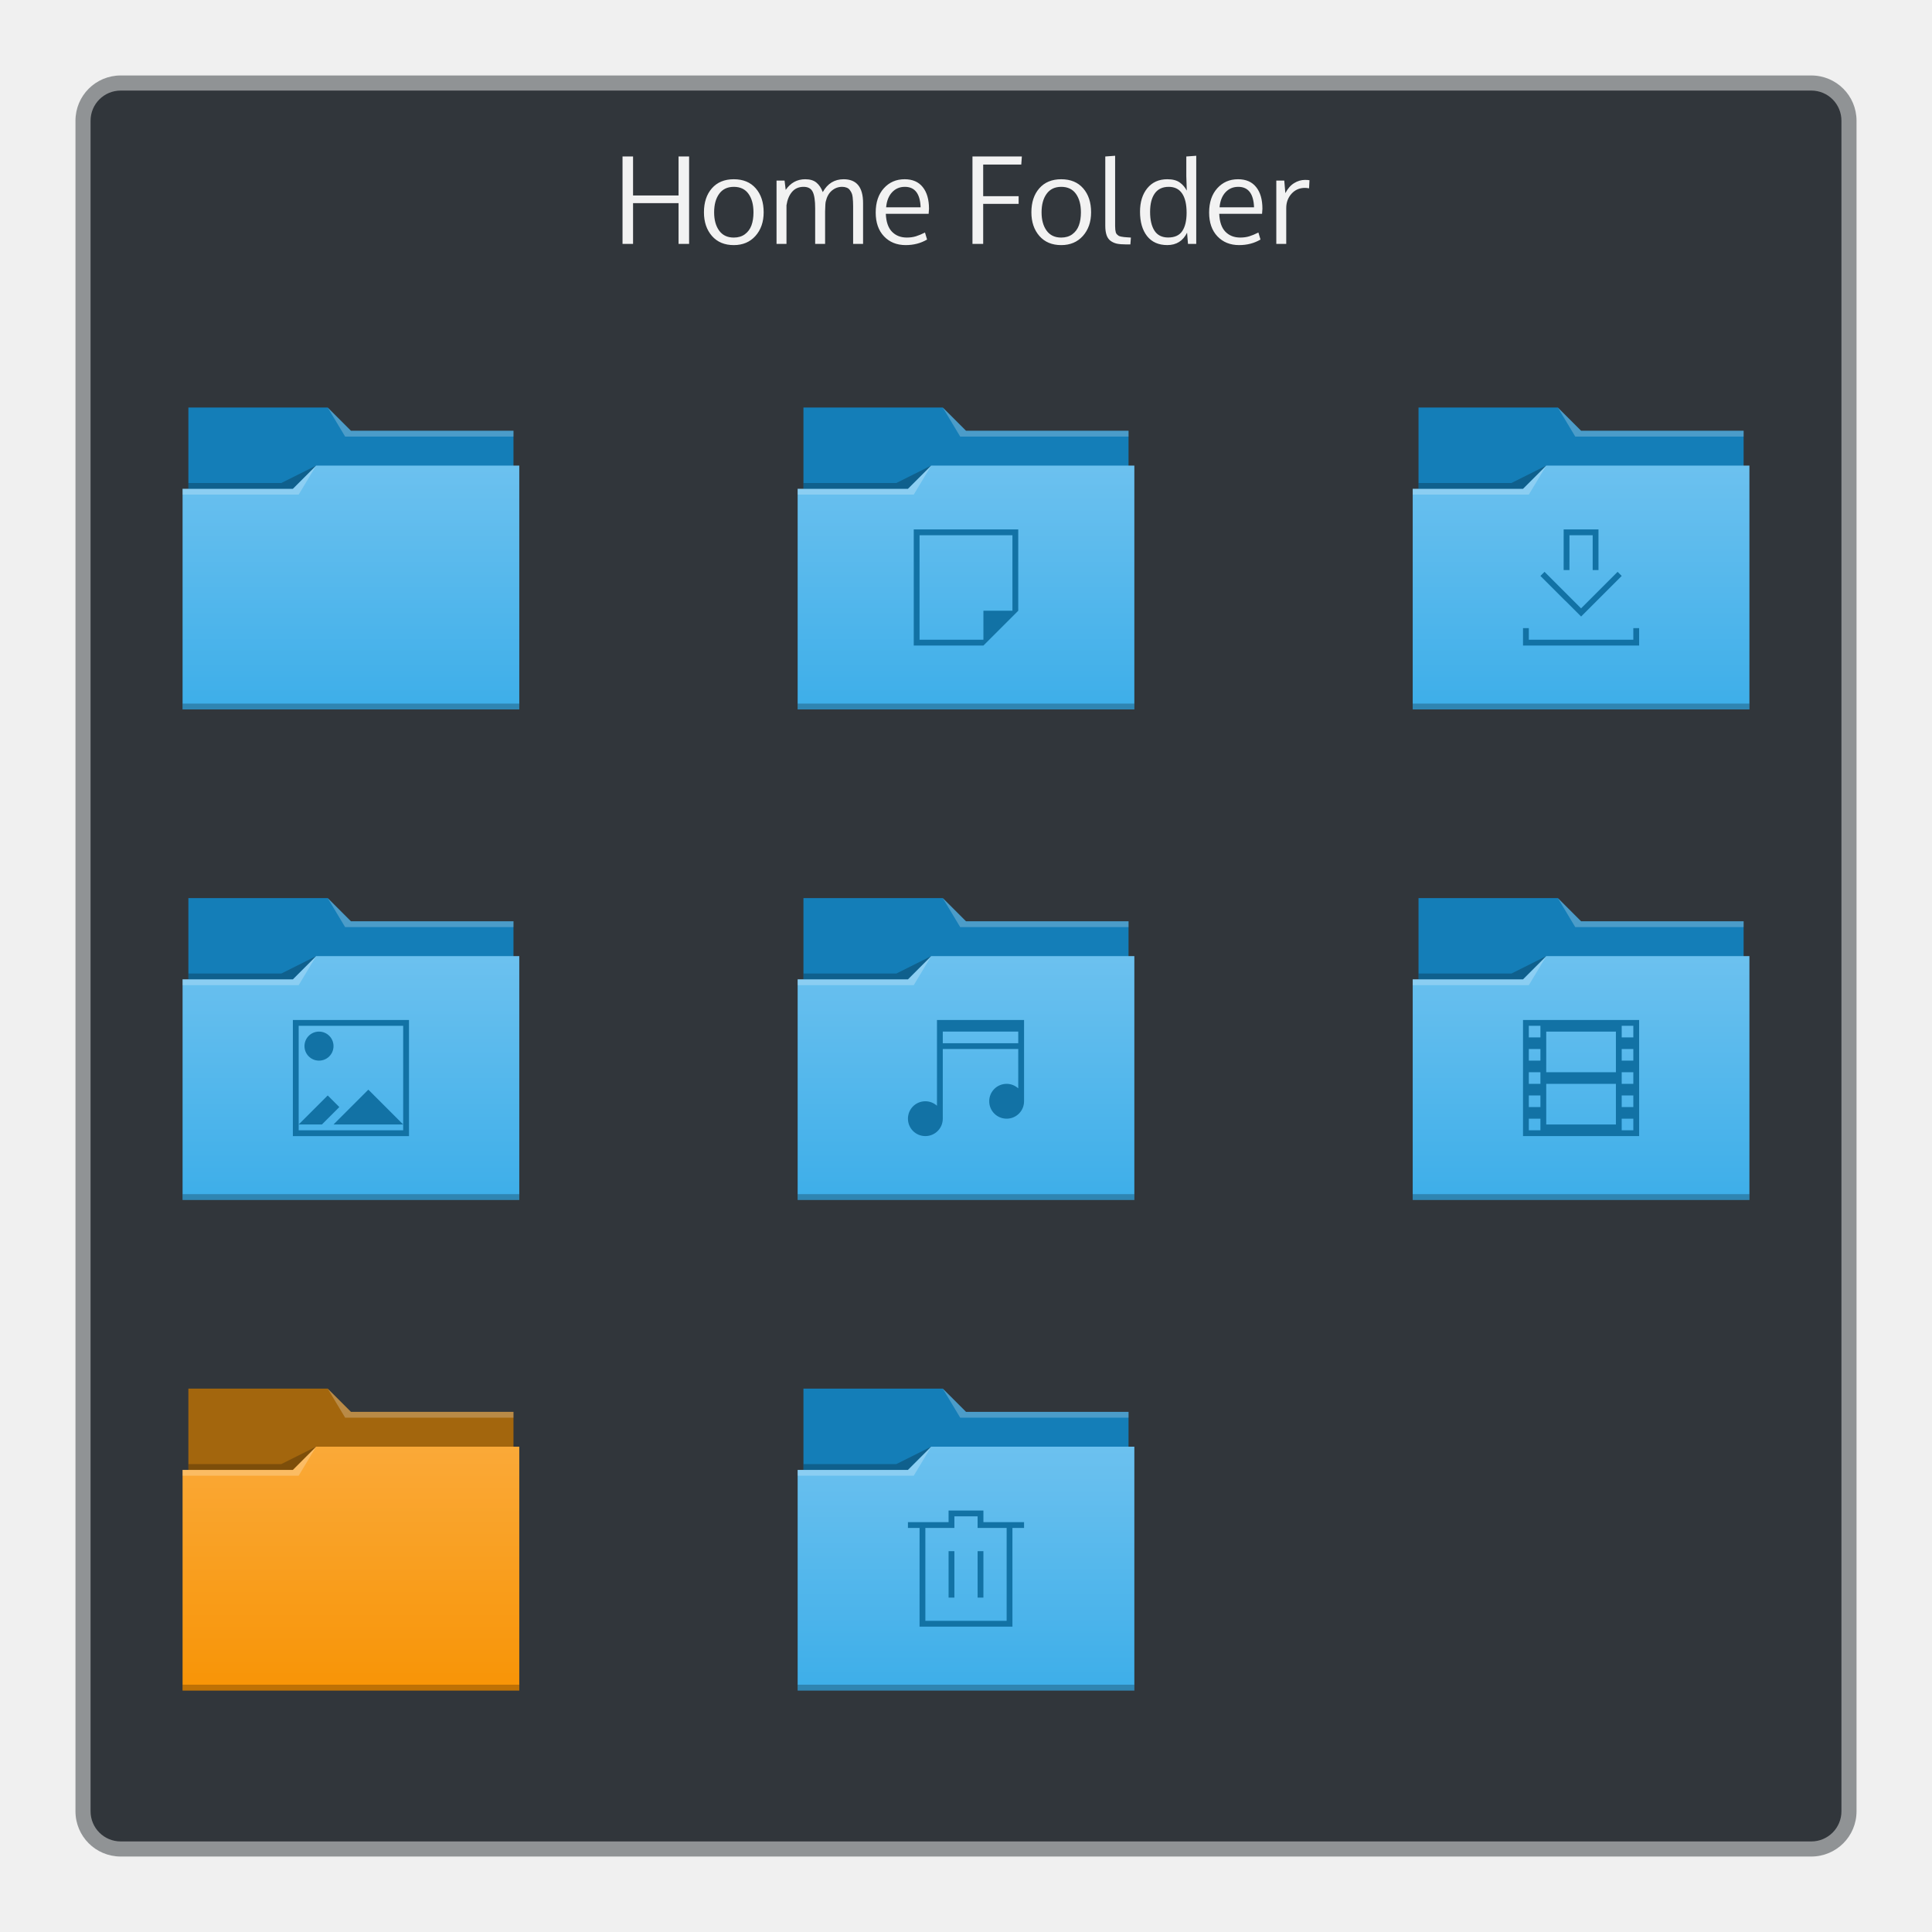
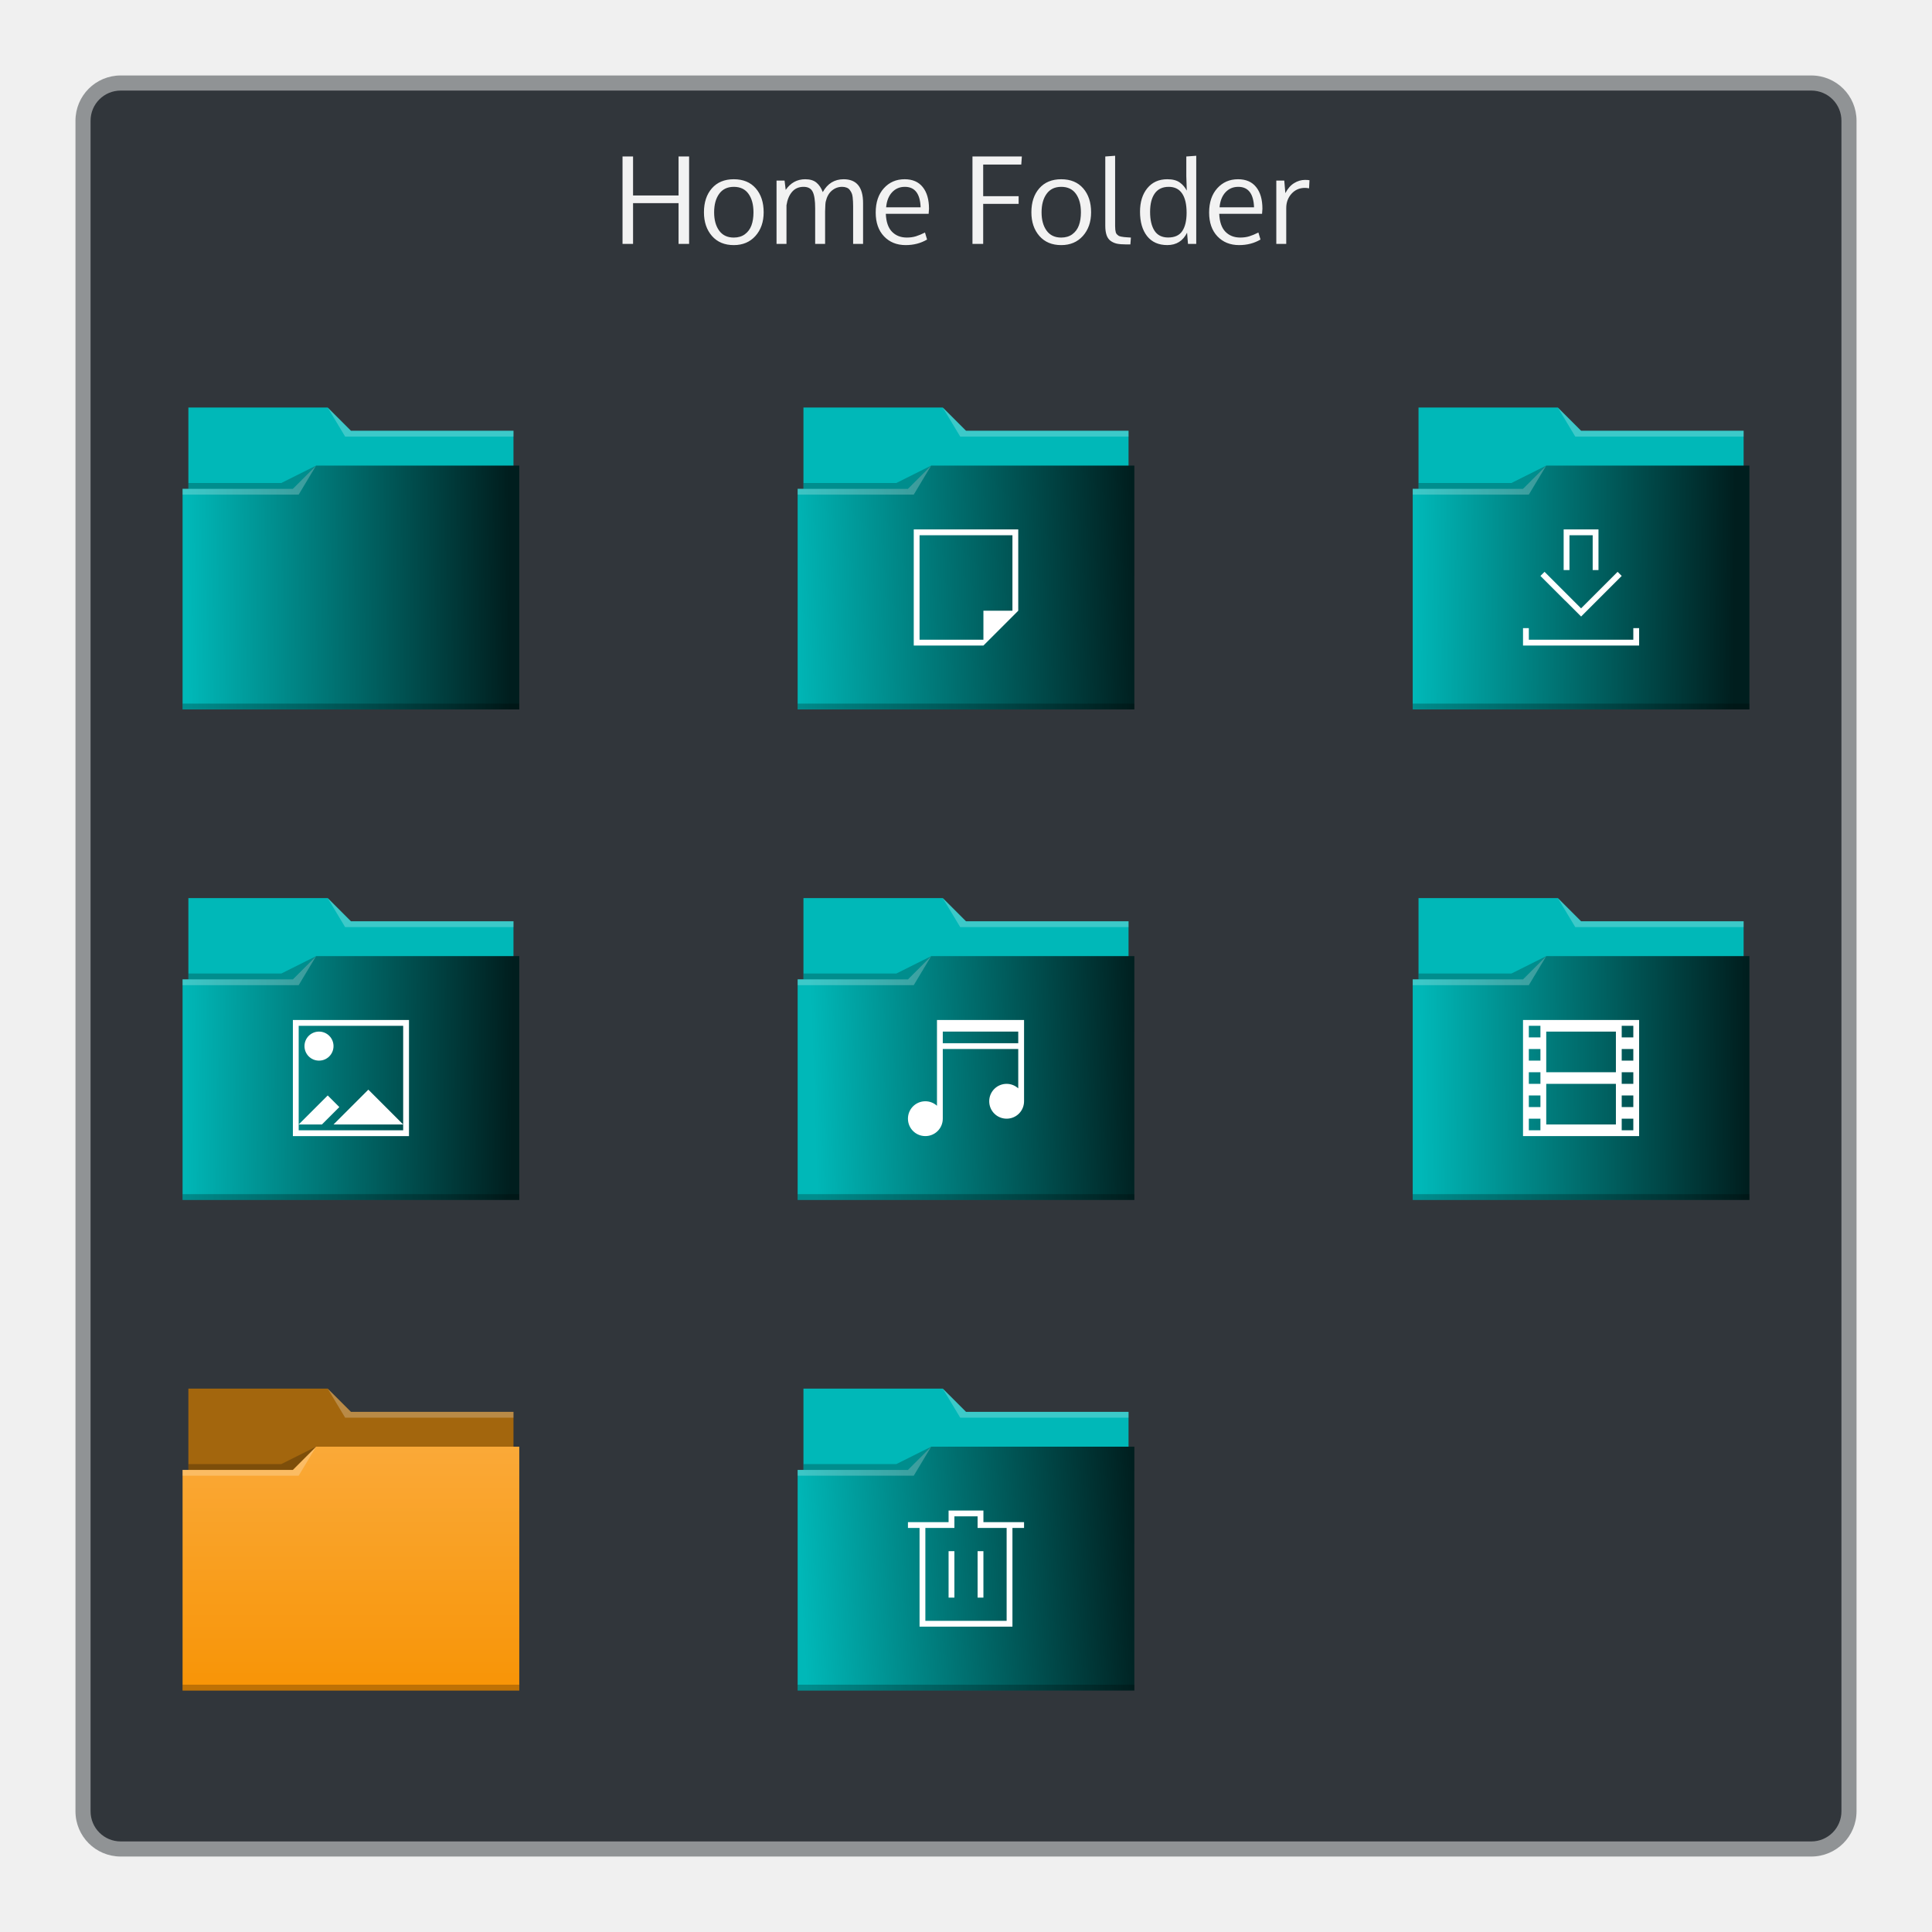
<svg xmlns="http://www.w3.org/2000/svg" xmlns:xlink="http://www.w3.org/1999/xlink" viewBox="0 0 256 256" id="svg2" version="1.1">
  <defs id="defs4">
+     <linearGradient id="linearGradient989">
+       <stop style="stop-color:#001e1e;stop-opacity:1" offset="0" id="stop985" />
+       <stop style="stop-color:#00b8b8;stop-opacity:1" offset="1" id="stop987" />
+     </linearGradient>
+     <linearGradient id="linearGradient983">
+       <stop style="stop-color:#001e1e;stop-opacity:1" offset="0" id="stop979" />
+       <stop style="stop-color:#00b8b8;stop-opacity:1" offset="1" id="stop981" />
+     </linearGradient>
+     <linearGradient id="linearGradient977">
+       <stop style="stop-color:#001e1e;stop-opacity:1" offset="0" id="stop973" />
+       <stop style="stop-color:#00b8b8;stop-opacity:1" offset="1" id="stop975" />
+     </linearGradient>
+     <linearGradient id="linearGradient971">
+       <stop style="stop-color:#001e1e;stop-opacity:1" offset="0" id="stop967" />
+       <stop style="stop-color:#00b8b8;stop-opacity:1" offset="1" id="stop969" />
+     </linearGradient>
+     <linearGradient id="linearGradient963">
+       <stop style="stop-color:#00b8b8;stop-opacity:1" offset="0" id="stop959" />
+       <stop style="stop-color:#00b8b8;stop-opacity:1" offset="1" id="stop961" />
+     </linearGradient>
+     <linearGradient id="linearGradient955">
+       <stop style="stop-color:#00b8b8;stop-opacity:1" offset="0" id="stop951" />
+       <stop style="stop-color:#00b8b8;stop-opacity:1" offset="1" id="stop953" />
+     </linearGradient>
+     <linearGradient id="linearGradient947">
+       <stop style="stop-color:#00b8b8;stop-opacity:1" offset="0" id="stop943" />
+       <stop style="stop-color:#00b8b8;stop-opacity:1" offset="1" id="stop945" />
+     </linearGradient>
+     <linearGradient id="linearGradient939">
+       <stop style="stop-color:#00b8b8;stop-opacity:1" offset="0" id="stop935" />
+       <stop style="stop-color:#00b8b8;stop-opacity:1" offset="1" id="stop937" />
+     </linearGradient>
+     <linearGradient id="linearGradient931">
+       <stop style="stop-color:#00b8b8;stop-opacity:1" offset="0" id="stop927" />
+       <stop style="stop-color:#00b8b8;stop-opacity:1" offset="1" id="stop929" />
+     </linearGradient>
+     <linearGradient id="linearGradient923">
+       <stop style="stop-color:#00b8b8;stop-opacity:1" offset="0" id="stop919" />
+       <stop style="stop-color:#00b8b8;stop-opacity:1" offset="1" id="stop921" />
+     </linearGradient>
+     <linearGradient id="linearGradient917">
+       <stop style="stop-color:#001e1e;stop-opacity:1" offset="0" id="stop913" />
+       <stop style="stop-color:#00b8b8;stop-opacity:1" offset="1" id="stop915" />
+     </linearGradient>
+     <linearGradient id="linearGradient909">
+       <stop style="stop-color:#00b8b8;stop-opacity:1" offset="0" id="stop905" />
+       <stop style="stop-color:#00b8b8;stop-opacity:1" offset="1" id="stop907" />
+     </linearGradient>
+     <linearGradient id="linearGradient903">
+       <stop style="stop-color:#001e1e;stop-opacity:1" offset="0" id="stop899" />
+       <stop style="stop-color:#00b8b8;stop-opacity:1" offset="1" id="stop901" />
+     </linearGradient>
    <style id="current-color-scheme" type="text/css">
      .ColorScheme-Text {
        color:#f2f2f2;
      }
      .ColorScheme-Background {
        color:#31363b;
      }
      .ColorScheme-Highlight {
        color:#3daee9;
      }
      .ColorScheme-ViewText {
        color:#31363b;
      }
      .ColorScheme-ViewBackground {
        color:#314045;
      }
      .ColorScheme-ViewHover {
        color:#93cee9;
      }
      .ColorScheme-ViewFocus{
        color:#3daee9;
      }
      .ColorScheme-ButtonText {
        color:#31363b;
      }
      .ColorScheme-ButtonBackground {
        color:#31363b;
      }
      .ColorScheme-ButtonHover {
        color:#93cee9;
      }
      .ColorScheme-ButtonFocus{
        color:#3daee9;
      }
      </style>
    <linearGradient gradientTransform="matrix(1,0,0,0.9996746,0,0.176455)" gradientUnits="userSpaceOnUse" y2="499.784" x2="414.571" y1="541.798" x1="414.571" id="linearGradient4178-2" xlink:href="#linearGradient4172-0" />
    <linearGradient id="linearGradient4172-0">
      <stop style="stop-color:#f89406;stop-opacity:1" offset="0" id="stop4174-4-7" />
      <stop style="stop-color:#faa938;stop-opacity:1" offset="1" id="stop4176-5" />
    </linearGradient>
-     <linearGradient xlink:href="#linearGradient4172-5" id="linearGradient4765" gradientUnits="userSpaceOnUse" gradientTransform="matrix(1,0,0,0.9996746,0,0.17645)" x1="414.571" y1="541.798" x2="414.571" y2="499.784" />
+     <linearGradient xlink:href="#linearGradient971" id="linearGradient4765" gradientUnits="userSpaceOnUse" gradientTransform="matrix(1,0,0,0.9996746,0,0.17645)" x1="446.611" y1="518.776" x2="387.947" y2="522.354" />
    <linearGradient id="linearGradient4172-5">
-       <stop id="stop4174-6" offset="0" style="stop-color:#3daee9;stop-opacity:1" />
-       <stop id="stop4176-6" offset="1" style="stop-color:#6cc1ef;stop-opacity:1" />
-     </linearGradient>
-     <linearGradient xlink:href="#linearGradient4172-5" id="linearGradient4320" gradientUnits="userSpaceOnUse" gradientTransform="matrix(1,0,0,0.9996746,0,0.17645)" x1="414.571" y1="541.798" x2="414.571" y2="499.784" />
-     <linearGradient xlink:href="#linearGradient4172-5" id="linearGradient4322" gradientUnits="userSpaceOnUse" gradientTransform="matrix(1,0,0,0.9996746,0,0.17645)" x1="414.571" y1="541.798" x2="414.571" y2="499.784" />
-     <linearGradient xlink:href="#linearGradient4172-5" id="linearGradient4324" gradientUnits="userSpaceOnUse" gradientTransform="matrix(1,0,0,0.9996746,0,0.17645)" x1="414.571" y1="541.798" x2="414.571" y2="499.784" />
-     <linearGradient xlink:href="#linearGradient4172-5" id="linearGradient4326" gradientUnits="userSpaceOnUse" gradientTransform="matrix(1,0,0,0.9996746,0,0.17645)" x1="414.571" y1="541.798" x2="414.571" y2="499.784" />
-     <linearGradient xlink:href="#linearGradient4172-5" id="linearGradient4328" gradientUnits="userSpaceOnUse" gradientTransform="matrix(1,0,0,0.9996746,0,0.17645)" x1="414.571" y1="541.798" x2="414.571" y2="499.784" />
-     <linearGradient xlink:href="#linearGradient4172-5" id="linearGradient4330" gradientUnits="userSpaceOnUse" gradientTransform="matrix(1,0,0,0.9996746,0,0.17645)" x1="414.571" y1="541.798" x2="414.571" y2="499.784" />
+       <stop id="stop4174-6" offset="0" style="stop-color:#001e1e;stop-opacity:1" />
+       <stop id="stop4176-6" offset="1" style="stop-color:#00b8b8;stop-opacity:1" />
+     </linearGradient>
+     <linearGradient xlink:href="#linearGradient903" id="linearGradient4320" gradientUnits="userSpaceOnUse" gradientTransform="matrix(1,0,0,0.9996746,0,0.17645)" x1="443.903" y1="520.582" x2="388.399" y2="521" />
+     <linearGradient xlink:href="#linearGradient917" id="linearGradient4322" gradientUnits="userSpaceOnUse" gradientTransform="matrix(1,0,0,0.9996746,0,0.17645)" x1="445.708" y1="518.325" x2="386.142" y2="520.097" />
+     <linearGradient xlink:href="#linearGradient4172-5" id="linearGradient4324" gradientUnits="userSpaceOnUse" gradientTransform="matrix(1,0,0,0.9996746,0,0.17645)" x1="443.001" y1="520.582" x2="387.947" y2="520.097" />
+     <linearGradient xlink:href="#linearGradient989" id="linearGradient4326" gradientUnits="userSpaceOnUse" gradientTransform="matrix(1,0,0,0.9996746,0,0.17645)" x1="444.354" y1="521.936" x2="387.496" y2="521.452" />
+     <linearGradient xlink:href="#linearGradient983" id="linearGradient4328" gradientUnits="userSpaceOnUse" gradientTransform="matrix(1,0,0,0.9996746,0,0.17645)" x1="446.611" y1="518.325" x2="390.204" y2="520.097" />
+     <linearGradient xlink:href="#linearGradient977" id="linearGradient4330" gradientUnits="userSpaceOnUse" gradientTransform="matrix(1,0,0,0.9996746,0,0.17645)" x1="445.257" y1="518.776" x2="388.85" y2="519.195" />
+     <linearGradient xlink:href="#linearGradient909" id="linearGradient911" x1="388.571" y1="503.798" x2="444.571" y2="503.798" gradientUnits="userSpaceOnUse" />
+     <linearGradient xlink:href="#linearGradient923" id="linearGradient925" x1="388.571" y1="503.798" x2="444.571" y2="503.798" gradientUnits="userSpaceOnUse" />
+     <linearGradient xlink:href="#linearGradient931" id="linearGradient933" x1="388.571" y1="503.798" x2="444.571" y2="503.798" gradientUnits="userSpaceOnUse" />
+     <linearGradient xlink:href="#linearGradient939" id="linearGradient941" x1="388.571" y1="503.798" x2="444.571" y2="503.798" gradientUnits="userSpaceOnUse" />
+     <linearGradient xlink:href="#linearGradient947" id="linearGradient949" x1="388.571" y1="503.798" x2="444.571" y2="503.798" gradientUnits="userSpaceOnUse" />
+     <linearGradient xlink:href="#linearGradient955" id="linearGradient957" x1="388.571" y1="503.798" x2="444.571" y2="503.798" gradientUnits="userSpaceOnUse" />
+     <linearGradient xlink:href="#linearGradient963" id="linearGradient965" x1="388.571" y1="503.798" x2="444.571" y2="503.798" gradientUnits="userSpaceOnUse" />
  </defs>
  <path style="fill:currentColor;fill-opacity:0.5;stroke:none" d="m 16,10 224,0 c 3.324,0 6,2.676 6,6 l 0,224 c 0,3.324 -2.676,6 -6,6 l -224,0 c -3.324,0 -6,-2.676 -6,-6 L 10,16 c 0,-3.324 2.676,-6 6,-6 z" class="ColorScheme-ButtonText" id="rect4240" />
  <path style="fill:currentColor;fill-opacity:1;stroke:none" d="m 16,12 224,0 c 2.216,0 4,1.784 4,4 l 0,224 c 0,2.216 -1.784,4 -4,4 l -224,0 c -2.216,0 -4,-1.784 -4,-4 L 12,16 c 0,-2.216 1.784,-4 4,-4 z" class="ColorScheme-Background" id="rect4238" />
  <path style="fill:currentColor;fill-opacity:1.0;stroke:none" class="ColorScheme-Text" d="m 147.758,20.639 -1.303,0.096 0,9.18 c 0,0.503 0.059,0.921 0.176,1.254 0.116,0.328 0.296,0.579 0.539,0.754 0.243,0.175 0.519,0.296 0.826,0.365 0.312,0.063 0.698,0.096 1.158,0.096 l 0.627,0 0.07,-0.906 -0.357,-0.023 c -0.227,-0.016 -0.404,-0.028 -0.531,-0.039 -0.127,-0.016 -0.264,-0.038 -0.412,-0.064 -0.143,-0.032 -0.252,-0.067 -0.326,-0.109 -0.069,-0.048 -0.139,-0.107 -0.213,-0.176 -0.074,-0.069 -0.128,-0.156 -0.16,-0.262 -0.026,-0.106 -0.049,-0.228 -0.07,-0.365 -0.016,-0.138 -0.023,-0.304 -0.023,-0.5 l 0,-9.299 z m 10.75,0 -1.316,0.096 0,2.609 0.062,1.912 c -0.127,-0.233 -0.261,-0.43 -0.404,-0.594 -0.138,-0.169 -0.307,-0.326 -0.508,-0.469 -0.201,-0.148 -0.44,-0.26 -0.721,-0.334 -0.28,-0.074 -0.599,-0.109 -0.953,-0.109 -1.111,0 -1.992,0.396 -2.643,1.189 -0.645,0.793 -0.967,1.832 -0.967,3.117 0,1.354 0.311,2.432 0.936,3.23 0.629,0.793 1.523,1.189 2.682,1.189 1.201,0 2.074,-0.548 2.619,-1.643 l 0.119,1.484 1.094,0 0,-11.68 z m -76.02,0.096 0,11.584 1.395,0 0,-5.404 6.031,0 0,5.404 1.396,0 0,-11.584 -1.396,0 0,5.164 -6.031,0 0,-5.164 -1.395,0 z m 46.369,0 0,11.584 1.42,0 0,-5.309 4.697,0 0,-1.016 -4.697,0 0,-4.189 5.047,0 0.078,-1.07 -6.545,0 z m -31.627,3.016 c -1.233,0 -2.201,0.401 -2.904,1.205 -0.698,0.799 -1.049,1.857 -1.049,3.174 0,1.285 0.356,2.333 1.064,3.143 0.709,0.804 1.672,1.205 2.889,1.205 1.19,0 2.146,-0.404 2.871,-1.213 0.725,-0.815 1.088,-1.86 1.088,-3.135 0,-1.317 -0.349,-2.375 -1.047,-3.174 -0.698,-0.804 -1.669,-1.205 -2.912,-1.205 z m 9.465,0 c -1.074,0 -1.935,0.471 -2.586,1.412 l -0.15,-1.238 -1.064,0 0,8.395 1.318,0 0,-5.117 c 0.111,-0.735 0.353,-1.325 0.729,-1.77 0.381,-0.45 0.894,-0.676 1.539,-0.676 0.587,0 0.99,0.221 1.207,0.66 0.217,0.434 0.326,1.163 0.326,2.189 l 0,4.713 1.316,0 0,-4.309 c 0.016,-0.73 0.046,-1.166 0.088,-1.309 0.143,-0.629 0.412,-1.112 0.809,-1.445 0.397,-0.333 0.85,-0.5 1.357,-0.5 0.227,0 0.424,0.035 0.594,0.104 0.175,0.063 0.314,0.165 0.414,0.303 0.106,0.138 0.19,0.277 0.254,0.42 0.064,0.138 0.108,0.319 0.135,0.547 0.026,0.227 0.042,0.421 0.047,0.58 0.011,0.153 0.016,0.357 0.016,0.611 l 0,4.998 1.318,0 0,-5.412 c 0,-2.105 -0.858,-3.156 -2.572,-3.156 -1.217,0 -2.138,0.568 -2.768,1.705 -0.196,-0.534 -0.474,-0.952 -0.834,-1.254 -0.36,-0.302 -0.857,-0.451 -1.492,-0.451 z m 13.164,0 c -1.111,0 -2.027,0.399 -2.746,1.197 -0.719,0.799 -1.078,1.869 -1.078,3.213 0,1.328 0.366,2.381 1.102,3.158 0.735,0.772 1.693,1.158 2.873,1.158 1.058,0 2.002,-0.246 2.832,-0.738 l -0.277,-0.928 c -0.444,0.222 -0.845,0.389 -1.205,0.5 -0.36,0.111 -0.76,0.166 -1.199,0.166 -0.809,0 -1.464,-0.256 -1.967,-0.77 -0.503,-0.518 -0.776,-1.31 -0.818,-2.379 l 5.674,0 0.047,-0.668 c 0,-1.227 -0.277,-2.183 -0.832,-2.871 -0.55,-0.693 -1.352,-1.039 -2.404,-1.039 z m 20.756,0 c -1.232,0 -2.201,0.401 -2.904,1.205 -0.698,0.799 -1.047,1.857 -1.047,3.174 0,1.285 0.356,2.333 1.064,3.143 0.709,0.804 1.67,1.205 2.887,1.205 1.19,0 2.148,-0.404 2.873,-1.213 0.725,-0.815 1.088,-1.86 1.088,-3.135 0,-1.317 -0.351,-2.375 -1.049,-3.174 -0.698,-0.804 -1.669,-1.205 -2.912,-1.205 z m 23.424,0 c -1.111,0 -2.027,0.399 -2.746,1.197 -0.719,0.799 -1.078,1.869 -1.078,3.213 0,1.328 0.366,2.381 1.102,3.158 0.735,0.772 1.693,1.158 2.873,1.158 1.058,0 2.002,-0.246 2.832,-0.738 l -0.277,-0.928 c -0.444,0.222 -0.845,0.389 -1.205,0.5 -0.36,0.111 -0.76,0.166 -1.199,0.166 -0.809,0 -1.464,-0.256 -1.967,-0.77 -0.503,-0.518 -0.776,-1.31 -0.818,-2.379 l 5.674,0 0.047,-0.668 c 0,-1.227 -0.277,-2.183 -0.832,-2.871 -0.55,-0.693 -1.352,-1.039 -2.404,-1.039 z m 8.887,0.086 c -0.508,0 -0.993,0.144 -1.453,0.43 -0.455,0.28 -0.841,0.721 -1.158,1.324 l -0.143,-1.666 -1.055,0 0,8.395 1.316,0 0,-4.752 c 0,-0.746 0.234,-1.378 0.699,-1.896 0.471,-0.518 1.066,-0.777 1.785,-0.777 0.148,0 0.327,0.02 0.539,0.062 l 0.057,-1.078 c -0.153,-0.026 -0.35,-0.041 -0.588,-0.041 z m -75.695,0.92 c 0.862,0 1.512,0.311 1.951,0.93 0.439,0.614 0.658,1.433 0.658,2.459 0,0.656 -0.09,1.231 -0.27,1.723 -0.18,0.487 -0.471,0.878 -0.873,1.174 -0.397,0.291 -0.885,0.436 -1.467,0.436 -0.846,10e-7 -1.493,-0.306 -1.938,-0.92 -0.444,-0.614 -0.666,-1.42 -0.666,-2.42 0,-1.021 0.222,-1.838 0.666,-2.451 0.444,-0.619 1.091,-0.93 1.938,-0.93 z m 22.66,0 c 1.333,0 2.032,0.906 2.096,2.715 l -4.57,0 c 0.074,-0.836 0.333,-1.498 0.777,-1.984 0.45,-0.487 1.015,-0.73 1.697,-0.73 z m 20.725,0 c 0.862,0 1.514,0.311 1.953,0.93 0.439,0.614 0.658,1.433 0.658,2.459 0,0.656 -0.09,1.231 -0.27,1.723 -0.18,0.487 -0.471,0.878 -0.873,1.174 -0.397,0.291 -0.887,0.436 -1.469,0.436 -0.846,10e-7 -1.491,-0.306 -1.936,-0.92 -0.444,-0.614 -0.666,-1.42 -0.666,-2.42 0,-1.021 0.222,-1.838 0.666,-2.451 0.444,-0.619 1.089,-0.93 1.936,-0.93 z m 14.244,0 c 0.783,0 1.373,0.291 1.77,0.873 0.402,0.582 0.602,1.443 0.602,2.58 -0.005,1.042 -0.197,1.846 -0.578,2.412 -0.381,0.566 -1.003,0.848 -1.865,0.848 -0.82,0 -1.425,-0.301 -1.816,-0.904 -0.386,-0.603 -0.58,-1.43 -0.58,-2.482 10e-6,-1.058 0.207,-1.877 0.619,-2.453 0.413,-0.582 1.03,-0.873 1.85,-0.873 z m 9.211,0 c 1.333,0 2.032,0.906 2.096,2.715 l -4.57,0 c 0.074,-0.836 0.333,-1.498 0.777,-1.984 0.45,-0.487 1.015,-0.73 1.697,-0.73 z" id="path4427" />
  <g transform="matrix(0.7692277,0,0,0.7692277,-273.9383,-322.7661)" id="layer1-5">
-     <path id="rect4180" d="m 388.571,489.798 0,5 0,22 c 0,0.554 0.446,1 1,1 l 54,0 c 0.554,0 1,-0.446 1,-1 l 0,-21.99 c 0,-0.003 -0.002,-0.006 -0.002,-0.01 l 0.002,0 0,-1 -28,0 -4,-4 -24,0 z" style="fill:#147eb8;fill-opacity:1;stroke:none" />
+     <path id="rect4180" d="m 388.571,489.798 0,5 0,22 c 0,0.554 0.446,1 1,1 l 54,0 c 0.554,0 1,-0.446 1,-1 l 0,-21.99 c 0,-0.003 -0.002,-0.006 -0.002,-0.01 l 0.002,0 0,-1 -28,0 -4,-4 -24,0 z" style="fill:url(#linearGradient911);fill-opacity:1;stroke:none" />
    <path id="rect4113-0" d="m 410.571,499.798 -4,4 -19,0 0,1 0.002,0 c -5e-5,0.004 -0.002,0.008 -0.002,0.012 l 0,35.988 0,1 1,0 56,0 1,0 0,-1 0,-35.988 0,-0.012 0,-5 z" style="fill:url(#linearGradient4320);fill-opacity:1;stroke:none" />
    <path id="path4224" d="m 387.571,503.798 0,1 20,0 3,-5 -4,4 z" style="fill:#ffffff;fill-opacity:0.235;fill-rule:evenodd;stroke:none;stroke-width:1px;stroke-linecap:butt;stroke-linejoin:miter;stroke-opacity:1" />
    <path id="path4228-6" d="m 388.571,502.798 0,1 18,0 4,-4 -6,3 z" style="fill:#000000;fill-opacity:0.235;fill-rule:evenodd;stroke:none;stroke-width:1px;stroke-linecap:butt;stroke-linejoin:miter;stroke-opacity:1" />
    <path id="path4151-2-9" d="m 387.571,540.798 0,1 1,0 56,0 1,0 0,-1 -1,0 -56,0 -1,0 z" style="fill:#000000;fill-opacity:0.235;stroke:none" />
    <path id="path4196" transform="translate(384.5714,483.798)" d="m 28,6 3,5 2,0 27,0 0,-1 -27,0 -1,0 z" style="fill:#ffffff;fill-opacity:0.235;fill-rule:evenodd;stroke:none;stroke-width:1px;stroke-linecap:butt;stroke-linejoin:miter;stroke-opacity:1" />
  </g>
  <g transform="matrix(0.7692277,0,0,0.7692277,-192.4383,-322.7661)" id="layer1-7">
    <g transform="translate(0,5.0000001e-6)" id="layer1-31">
-       <path style="fill:#147eb8;fill-opacity:1;stroke:none" d="m 388.571,489.798 0,5 0,22 c 0,0.554 0.446,1 1,1 l 54,0 c 0.554,0 1,-0.446 1,-1 l 0,-21.99 c 0,-0.003 -0.002,-0.006 -0.002,-0.01 l 0.002,0 0,-1 -28,0 -4,-4 -24,0 z" id="rect4180-54" />
-       <path style="fill:url(#linearGradient4322);fill-opacity:1;stroke:none" d="m 410.571,499.798 -4,4 -19,0 0,1 0.002,0 c -5e-5,0.004 -0.002,0.008 -0.002,0.012 l 0,35.988 0,1 1,0 56,0 1,0 0,-1 0,-35.988 0,-0.012 0,-5 z" id="rect4113" />
+       <path style="fill:url(#linearGradient925);fill-opacity:1;stroke:none" d="m 388.571,489.798 0,5 0,22 c 0,0.554 0.446,1 1,1 l 54,0 c 0.554,0 1,-0.446 1,-1 l 0,-21.99 c 0,-0.003 -0.002,-0.006 -0.002,-0.01 l 0.002,0 0,-1 -28,0 -4,-4 -24,0 z" id="rect4180-54" />
+       <path style="fill:url(#linearGradient4322);fill-opacity:1;stroke:none" d="m 410.571,499.798 -4,4 h -19 v 1 h 0.002 c -5e-5,0.004 -0.002,0.008 -0.002,0.012 v 15.644 20.345 1 h 1 56 1 v -1 -35.988 -0.012 -5 z" id="rect4113" />
      <path style="fill:#ffffff;fill-opacity:0.235;fill-rule:evenodd;stroke:none;stroke-width:1px;stroke-linecap:butt;stroke-linejoin:miter;stroke-opacity:1" d="m 387.571,503.798 0,1 20,0 3,-5 -4,4 z" id="path4224-2" />
      <path style="fill:#000000;fill-opacity:0.235;fill-rule:evenodd;stroke:none;stroke-width:1px;stroke-linecap:butt;stroke-linejoin:miter;stroke-opacity:1" d="m 388.571,502.798 0,1 18,0 4,-4 -6,3 z" id="path4228-3-9" />
      <path style="fill:#000000;fill-opacity:0.235;stroke:none" d="m 387.571,540.798 0,1 1,0 56,0 1,0 0,-1 -1,0 -56,0 -1,0 z" id="path4151-2" />
      <path style="fill:#ffffff;fill-opacity:0.235;fill-rule:evenodd;stroke:none;stroke-width:1px;stroke-linecap:butt;stroke-linejoin:miter;stroke-opacity:1" d="m 28,6 3,5 2,0 27,0 0,-1 -27,0 -1,0 z" transform="translate(384.5714,483.798)" id="path4196-6" />
    </g>
-     <path id="path4126-0" transform="translate(384.5714,483.798)" d="m 23,27 0,1 0,18 0,1 12,0 6,-6 0,-14 -18,0 z m 1,1 16,0 0,13 -5,0 0,5 -11,0 0,-18 z" style="fill:#1272a5;fill-opacity:1;stroke:none;stroke-width:1px;stroke-linecap:butt;stroke-linejoin:miter;stroke-opacity:1" />
+     <path id="path4126-0" transform="translate(384.5714,483.798)" d="m 23,27 0,1 0,18 0,1 12,0 6,-6 0,-14 -18,0 z m 1,1 16,0 0,13 -5,0 0,5 -11,0 0,-18 z" style="fill:#ffffff;fill-opacity:1;stroke:none;stroke-width:1px;stroke-linecap:butt;stroke-linejoin:miter;stroke-opacity:1" />
  </g>
  <g transform="matrix(0.7692277,0,0,0.7692277,-110.9383,-322.7661)" id="layer1-96">
    <g transform="translate(0,5.0000001e-6)" id="layer1-82">
-       <path style="fill:#147eb8;fill-opacity:1;stroke:none" d="m 388.571,489.798 0,5 0,22 c 0,0.554 0.446,1 1,1 l 54,0 c 0.554,0 1,-0.446 1,-1 l 0,-21.99 c 0,-0.003 -0.002,-0.006 -0.002,-0.01 l 0.002,0 0,-1 -28,0 -4,-4 -24,0 z" id="rect4180-2" />
+       <path style="fill:url(#linearGradient933);fill-opacity:1;stroke:none" d="m 388.571,489.798 0,5 0,22 c 0,0.554 0.446,1 1,1 l 54,0 c 0.554,0 1,-0.446 1,-1 l 0,-21.99 c 0,-0.003 -0.002,-0.006 -0.002,-0.01 l 0.002,0 0,-1 -28,0 -4,-4 -24,0 z" id="rect4180-2" />
      <path style="fill:url(#linearGradient4324);fill-opacity:1;stroke:none" d="m 410.571,499.798 -4,4 -19,0 0,1 0.002,0 c -5e-5,0.004 -0.002,0.008 -0.002,0.012 l 0,35.988 0,1 1,0 56,0 1,0 0,-1 0,-35.988 0,-0.012 0,-5 z" id="rect4113-1" />
      <path style="fill:#ffffff;fill-opacity:0.235;fill-rule:evenodd;stroke:none;stroke-width:1px;stroke-linecap:butt;stroke-linejoin:miter;stroke-opacity:1" d="m 387.571,503.798 0,1 20,0 3,-5 -4,4 z" id="path4224-3" />
      <path style="fill:#000000;fill-opacity:0.235;fill-rule:evenodd;stroke:none;stroke-width:1px;stroke-linecap:butt;stroke-linejoin:miter;stroke-opacity:1" d="m 388.571,502.798 0,1 18,0 4,-4 -6,3 z" id="path4228-2" />
      <path style="fill:#000000;fill-opacity:0.235;stroke:none" d="m 387.571,540.798 0,1 1,0 56,0 1,0 0,-1 -1,0 -56,0 -1,0 z" id="path4151-2-4" />
      <path style="fill:#ffffff;fill-opacity:0.235;fill-rule:evenodd;stroke:none;stroke-width:1px;stroke-linecap:butt;stroke-linejoin:miter;stroke-opacity:1" d="m 28,6 3,5 2,0 27,0 0,-1 -27,0 -1,0 z" transform="translate(384.5714,483.798)" id="path4196-9" />
    </g>
-     <path id="rect4282-7" transform="translate(384.5714,483.798)" d="m 29,27 0,1 0,6 1,0 0,-6 4,0 0,6 1,0 0,-7 -6,0 z M 25.707,34.301 25,35.008 l 4.293,4.293 0.008,-0.008 L 32.008,42 34.707,39.301 39,35.008 38.293,34.301 34,38.594 l -2,2 -2,-2 -4.293,-4.293 z M 22,44 l 0,2 0,1 1,0 19,0 0,-1 0,-2 -1,0 0,2 -18,0 0,-2 -1,0 z" style="fill:#1272a5;fill-opacity:1;stroke:none" />
+     <path id="rect4282-7" transform="translate(384.5714,483.798)" d="m 29,27 0,1 0,6 1,0 0,-6 4,0 0,6 1,0 0,-7 -6,0 z M 25.707,34.301 25,35.008 l 4.293,4.293 0.008,-0.008 L 32.008,42 34.707,39.301 39,35.008 38.293,34.301 34,38.594 l -2,2 -2,-2 -4.293,-4.293 z M 22,44 l 0,2 0,1 1,0 19,0 0,-1 0,-2 -1,0 0,2 -18,0 0,-2 -1,0 z" style="fill:#ffffff;fill-opacity:1;stroke:none" />
  </g>
  <g transform="matrix(0.7692277,0,0,0.7692277,-273.9383,-257.7661)" id="layer1-0">
    <g transform="translate(0,5.0000001e-6)" id="layer1-7-5">
-       <path style="fill:#147eb8;fill-opacity:1;stroke:none" d="m 388.571,489.798 0,5 0,22 c 0,0.554 0.446,1 1,1 l 54,0 c 0.554,0 1,-0.446 1,-1 l 0,-21.99 c 0,-0.003 -0.002,-0.006 -0.002,-0.01 l 0.002,0 0,-1 -28,0 -4,-4 -24,0 z" id="rect4180-4" />
+       <path style="fill:url(#linearGradient941);fill-opacity:1;stroke:none" d="m 388.571,489.798 0,5 0,22 c 0,0.554 0.446,1 1,1 l 54,0 c 0.554,0 1,-0.446 1,-1 l 0,-21.99 c 0,-0.003 -0.002,-0.006 -0.002,-0.01 l 0.002,0 0,-1 -28,0 -4,-4 -24,0 z" id="rect4180-4" />
      <path style="fill:url(#linearGradient4326);fill-opacity:1;stroke:none" d="m 410.571,499.798 -4,4 -19,0 0,1 0.002,0 c -5e-5,0.004 -0.002,0.008 -0.002,0.012 l 0,35.988 0,1 1,0 56,0 1,0 0,-1 0,-35.988 0,-0.012 0,-5 z" id="rect4113-6" />
      <path style="fill:#ffffff;fill-opacity:0.235;fill-rule:evenodd;stroke:none;stroke-width:1px;stroke-linecap:butt;stroke-linejoin:miter;stroke-opacity:1" d="m 387.571,503.798 0,1 20,0 3,-5 -4,4 z" id="path4224-0" />
      <path style="fill:#000000;fill-opacity:0.235;fill-rule:evenodd;stroke:none;stroke-width:1px;stroke-linecap:butt;stroke-linejoin:miter;stroke-opacity:1" d="m 388.571,502.798 0,1 18,0 4,-4 -6,3 z" id="path4228-0" />
      <path style="fill:#000000;fill-opacity:0.235;stroke:none" d="m 387.571,540.798 0,1 1,0 56,0 1,0 0,-1 -1,0 -56,0 -1,0 z" id="path4151-2-3" />
      <path style="fill:#ffffff;fill-opacity:0.235;fill-rule:evenodd;stroke:none;stroke-width:1px;stroke-linecap:butt;stroke-linejoin:miter;stroke-opacity:1" d="m 28,6 3,5 2,0 27,0 0,-1 -27,0 -1,0 z" transform="translate(384.5714,483.798)" id="path4196-5" />
    </g>
-     <path id="rect4385-8" transform="translate(384.5714,483.798)" d="m 22,27 0,20 20,0 0,-20 -20,0 z m 1,1 18,0 0,17 0,1 -18,0 0,-1 0,-17 z m 0,17 4,0 3,-3 -2,-2 -5,5 z m 18,0 -6,-6 -6,6 12,0 z M 26.5,29 C 25.115,29 24,30.115 24,31.5 24,32.885 25.115,34 26.5,34 27.885,34 29,32.885 29,31.5 29,30.115 27.885,29 26.5,29 Z" style="fill:#1272a5;fill-opacity:1;stroke:none" />
+     <path id="rect4385-8" transform="translate(384.5714,483.798)" d="m 22,27 0,20 20,0 0,-20 -20,0 z m 1,1 18,0 0,17 0,1 -18,0 0,-1 0,-17 z m 0,17 4,0 3,-3 -2,-2 -5,5 z m 18,0 -6,-6 -6,6 12,0 z M 26.5,29 C 25.115,29 24,30.115 24,31.5 24,32.885 25.115,34 26.5,34 27.885,34 29,32.885 29,31.5 29,30.115 27.885,29 26.5,29 Z" style="fill:#ffffff;fill-opacity:1;stroke:none" />
  </g>
  <g transform="matrix(0.7692277,0,0,0.7692277,-192.4383,-257.7661)" id="layer1-04">
    <g transform="translate(0,5e-6)" id="layer1-4">
-       <path style="fill:#147eb8;fill-opacity:1;stroke:none" d="m 388.571,489.798 0,5 0,22 c 0,0.554 0.446,1 1,1 l 54,0 c 0.554,0 1,-0.446 1,-1 l 0,-21.99 c 0,-0.003 -0.002,-0.006 -0.002,-0.01 l 0.002,0 0,-1 -28,0 -4,-4 -24,0 z" id="rect4180-2-2" />
+       <path style="fill:url(#linearGradient949);fill-opacity:1;stroke:none" d="m 388.571,489.798 0,5 0,22 c 0,0.554 0.446,1 1,1 l 54,0 c 0.554,0 1,-0.446 1,-1 l 0,-21.99 c 0,-0.003 -0.002,-0.006 -0.002,-0.01 l 0.002,0 0,-1 -28,0 -4,-4 -24,0 z" id="rect4180-2-2" />
      <path style="fill:url(#linearGradient4328);fill-opacity:1;stroke:none" d="m 410.571,499.798 -4,4 -19,0 0,1 0.002,0 c -5e-5,0.004 -0.002,0.008 -0.002,0.012 l 0,35.988 0,1 1,0 56,0 1,0 0,-1 0,-35.988 0,-0.012 0,-5 z" id="rect4113-7" />
      <path style="fill:#ffffff;fill-opacity:0.235;fill-rule:evenodd;stroke:none;stroke-width:1px;stroke-linecap:butt;stroke-linejoin:miter;stroke-opacity:1" d="m 387.571,503.798 0,1 20,0 3,-5 -4,4 z" id="path4224-9" />
      <path style="fill:#000000;fill-opacity:0.235;fill-rule:evenodd;stroke:none;stroke-width:1px;stroke-linecap:butt;stroke-linejoin:miter;stroke-opacity:1" d="m 388.571,502.798 0,1 18,0 4,-4 -6,3 z" id="path4228-8" />
      <path style="fill:#000000;fill-opacity:0.235;stroke:none" d="m 387.571,540.798 0,1 1,0 56,0 1,0 0,-1 -1,0 -56,0 -1,0 z" id="path4151-2-3-6" />
      <path style="fill:#ffffff;fill-opacity:0.235;fill-rule:evenodd;stroke:none;stroke-width:1px;stroke-linecap:butt;stroke-linejoin:miter;stroke-opacity:1" d="m 28,6 3,5 2,0 27,0 0,-1 -27,0 -1,0 z" transform="translate(384.5714,483.798)" id="path4196-0" />
    </g>
-     <path transform="translate(384.5714,483.798)" id="rect4128-4" d="m 27,27 0,2 0,2 0,1 0,9.775 C 26.469,41.298 25.773,41 25,41 c -1.662,0 -3,1.338 -3,3 0,1.662 1.338,3 3,3 1.662,0 3,-1.338 3,-3 l 0,-12 13,0 0,6.775 C 40.469,38.298 39.773,38 39,38 c -1.662,0 -3,1.338 -3,3 0,1.662 1.338,3 3,3 1.662,0 3,-1.338 3,-3 l 0,-14 -15,0 z m 1,2 13,0 0,2 -13,0 0,-2 z" style="fill:#1272a5;fill-opacity:1;stroke:none" />
+     <path transform="translate(384.5714,483.798)" id="rect4128-4" d="m 27,27 0,2 0,2 0,1 0,9.775 C 26.469,41.298 25.773,41 25,41 c -1.662,0 -3,1.338 -3,3 0,1.662 1.338,3 3,3 1.662,0 3,-1.338 3,-3 l 0,-12 13,0 0,6.775 C 40.469,38.298 39.773,38 39,38 c -1.662,0 -3,1.338 -3,3 0,1.662 1.338,3 3,3 1.662,0 3,-1.338 3,-3 l 0,-14 -15,0 z m 1,2 13,0 0,2 -13,0 0,-2 z" style="fill:#ffffff;fill-opacity:1;stroke:none" />
  </g>
  <g transform="matrix(0.7692277,0,0,0.7692277,-110.9383,-257.7661)" id="layer1-09">
    <g transform="translate(0,5.0000001e-6)" id="layer1-5-4">
-       <path style="fill:#147eb8;fill-opacity:1;stroke:none" d="m 388.571,489.798 0,5 0,22 c 0,0.554 0.446,1 1,1 l 54,0 c 0.554,0 1,-0.446 1,-1 l 0,-21.99 c 0,-0.003 -0.002,-0.006 -0.002,-0.01 l 0.002,0 0,-1 -28,0 -4,-4 -24,0 z" id="rect4180-0" />
+       <path style="fill:url(#linearGradient957);fill-opacity:1;stroke:none" d="m 388.571,489.798 0,5 0,22 c 0,0.554 0.446,1 1,1 l 54,0 c 0.554,0 1,-0.446 1,-1 l 0,-21.99 c 0,-0.003 -0.002,-0.006 -0.002,-0.01 l 0.002,0 0,-1 -28,0 -4,-4 -24,0 z" id="rect4180-0" />
      <path style="fill:url(#linearGradient4330);fill-opacity:1;stroke:none" d="m 410.571,499.798 -4,4 -19,0 0,1 0.002,0 c -5e-5,0.004 -0.002,0.008 -0.002,0.012 l 0,35.988 0,1 1,0 56,0 1,0 0,-1 0,-35.988 0,-0.012 0,-5 z" id="rect4113-6-8" />
      <path style="fill:#ffffff;fill-opacity:0.235;fill-rule:evenodd;stroke:none;stroke-width:1px;stroke-linecap:butt;stroke-linejoin:miter;stroke-opacity:1" d="m 387.571,503.798 0,1 20,0 3,-5 -4,4 z" id="path4224-7" />
      <path style="fill:#000000;fill-opacity:0.235;fill-rule:evenodd;stroke:none;stroke-width:1px;stroke-linecap:butt;stroke-linejoin:miter;stroke-opacity:1" d="m 388.571,502.798 0,1 18,0 4,-4 -6,3 z" id="path4228" />
      <path style="fill:#000000;fill-opacity:0.235;stroke:none" d="m 387.571,540.798 0,1 1,0 56,0 1,0 0,-1 -1,0 -56,0 -1,0 z" id="path4151-2-6" />
      <path style="fill:#ffffff;fill-opacity:0.235;fill-rule:evenodd;stroke:none;stroke-width:1px;stroke-linecap:butt;stroke-linejoin:miter;stroke-opacity:1" d="m 28,6 3,5 2,0 27,0 0,-1 -27,0 -1,0 z" transform="translate(384.5714,483.798)" id="path4196-9-3" />
    </g>
-     <path id="rect4148-3" transform="translate(384.5714,483.798)" d="m 22,27 0,20 20,0 0,-20 -20,0 z m 1,1 2,0 0,2 -2,0 0,-2 z m 16,0 2,0 0,2 -2,0 0,-2 z m -13,1 12,0 0,7 -12,0 0,-7 z m -3,3 2,0 0,2 -2,0 0,-2 z m 16,0 2,0 0,2 -2,0 0,-2 z m -16,4 2,0 0,2 -2,0 0,-2 z m 16,0 2,0 0,2 -2,0 0,-2 z m -13,2 12,0 0,7 -12,0 0,-7 z m -3,2 2,0 0,2 -2,0 0,-2 z m 16,0 2,0 0,2 -2,0 0,-2 z m -16,4 2,0 0,2 -2,0 0,-2 z m 16,0 2,0 0,2 -2,0 0,-2 z" style="fill:#1272a5;fill-opacity:1;stroke:none" />
+     <path id="rect4148-3" transform="translate(384.5714,483.798)" d="m 22,27 0,20 20,0 0,-20 -20,0 z m 1,1 2,0 0,2 -2,0 0,-2 z m 16,0 2,0 0,2 -2,0 0,-2 z m -13,1 12,0 0,7 -12,0 0,-7 z m -3,3 2,0 0,2 -2,0 0,-2 z m 16,0 2,0 0,2 -2,0 0,-2 z m -16,4 2,0 0,2 -2,0 0,-2 z m 16,0 2,0 0,2 -2,0 0,-2 z m -13,2 12,0 0,7 -12,0 0,-7 z m -3,2 2,0 0,2 -2,0 0,-2 z m 16,0 2,0 0,2 -2,0 0,-2 z m -16,4 2,0 0,2 -2,0 0,-2 z m 16,0 2,0 0,2 -2,0 0,-2 z" style="fill:#ffffff;fill-opacity:1;stroke:none" />
  </g>
  <g transform="matrix(0.7692277,0,0,0.7692277,-192.4383,-192.7661)" id="layer1-8">
    <g transform="translate(0,5.0000001e-6)" id="layer1-2">
-       <path style="fill:#147eb8;fill-opacity:1;stroke:none" d="m 388.571,489.798 0,5 0,22 c 0,0.554 0.446,1 1,1 l 54,0 c 0.554,0 1,-0.446 1,-1 l 0,-21.99 c 0,-0.003 -0.002,-0.006 -0.002,-0.01 l 0.002,0 0,-1 -28,0 -4,-4 -24,0 z" id="rect4180-24" />
+       <path style="fill:url(#linearGradient965);fill-opacity:1;stroke:none" d="m 388.571,489.798 0,5 0,22 c 0,0.554 0.446,1 1,1 l 54,0 c 0.554,0 1,-0.446 1,-1 l 0,-21.99 c 0,-0.003 -0.002,-0.006 -0.002,-0.01 l 0.002,0 0,-1 -28,0 -4,-4 -24,0 z" id="rect4180-24" />
      <path style="fill:url(#linearGradient4765);fill-opacity:1;stroke:none" d="m 410.571,499.798 -4,4 -19,0 0,1 0.002,0 c -5e-5,0.004 -0.002,0.008 -0.002,0.012 l 0,35.988 0,1 1,0 56,0 1,0 0,-1 0,-35.988 0,-0.012 0,-5 z" id="rect4113-9" />
      <path style="fill:#ffffff;fill-opacity:0.235;fill-rule:evenodd;stroke:none;stroke-width:1px;stroke-linecap:butt;stroke-linejoin:miter;stroke-opacity:1" d="m 387.571,503.798 0,1 20,0 3,-5 -4,4 z" id="path4224-5" />
      <path style="fill:#000000;fill-opacity:0.235;fill-rule:evenodd;stroke:none;stroke-width:1px;stroke-linecap:butt;stroke-linejoin:miter;stroke-opacity:1" d="m 388.571,502.798 0,1 18,0 4,-4 -6,3 z" id="path4228-08" />
      <path style="fill:#000000;fill-opacity:0.235;stroke:none" d="m 387.571,540.798 0,1 1,0 56,0 1,0 0,-1 -1,0 -56,0 -1,0 z" id="path4151-2-8" />
      <path style="fill:#ffffff;fill-opacity:0.235;fill-rule:evenodd;stroke:none;stroke-width:1px;stroke-linecap:butt;stroke-linejoin:miter;stroke-opacity:1" d="m 28,6 3,5 2,0 27,0 0,-1 -27,0 -1,0 z" transform="translate(384.5714,483.798)" id="path4196-7" />
    </g>
-     <path id="path4153-7" d="m 413.571,510.798 0,2 -7,0 1e-5,1 2,0 0,17 1,0 15,0 0,-2 0,-15 2,0 0,-1 -7,0 0,-2 z m 1,1 4,0 0,2 1,0 4,0 0,16 -14,0 0,-16 5,0 z m -1,6 0,8 1,0 0,-8 z m 5,0 0,8 1,0 0,-8 z" style="fill:#1272a5;fill-opacity:1;stroke:none" />
+     <path id="path4153-7" d="m 413.571,510.798 0,2 -7,0 1e-5,1 2,0 0,17 1,0 15,0 0,-2 0,-15 2,0 0,-1 -7,0 0,-2 z m 1,1 4,0 0,2 1,0 4,0 0,16 -14,0 0,-16 5,0 z m -1,6 0,8 1,0 0,-8 z m 5,0 0,8 1,0 0,-8 z" style="fill:#ffffff;fill-opacity:1;stroke:none" />
  </g>
  <g transform="matrix(0.7692277,0,0,0.7692277,-273.9383,-192.7661)" id="layer1-276">
    <g transform="translate(0,-5.0000001e-6)" id="layer1-2-8">
      <path style="fill:#2e3132;fill-opacity:0.294;stroke:none" d="m 387.571,540.798 0,1 1,0 56,0 1,0 0,-1 -1,0 -56,0 z" id="path4151" />
      <path style="fill:#a3660d;fill-opacity:1;stroke:none" d="m 388.571,489.798 0,5 0,22 c 0,0.554 0.446,1 1,1 l 54,0 c 0.554,0 1,-0.446 1,-1 l 0,-21.99 c 0,-0.003 -0.002,-0.006 -0.002,-0.01 l 0.002,0 0,-1 -28,0 -4,-4 -24,0 z" id="rect4180-7" />
      <path style="fill:url(#linearGradient4178-2);fill-opacity:1;stroke:none" d="m 410.571,499.798 -4,4 -19,0 0,1 0.002,0 c -5e-5,0.004 -0.002,0.008 -0.002,0.012 l 0,35.988 0,1 1,0 56,0 1,0 0,-1 0,-35.988 0,-0.012 0,-5 z" id="rect4113-70" />
      <path style="fill:#ffffff;fill-opacity:0.235;fill-rule:evenodd;stroke:none;stroke-width:1px;stroke-linecap:butt;stroke-linejoin:miter;stroke-opacity:1" d="m 387.571,503.798 0,1 20,0 3,-5 -4,4 z" id="path4224-2-6" />
      <path style="fill:#000000;fill-opacity:0.235;fill-rule:evenodd;stroke:none;stroke-width:1px;stroke-linecap:butt;stroke-linejoin:miter;stroke-opacity:1" d="m 388.571,502.798 0,1 18,0 4,-4 -6,3 z" id="path4228-9" />
      <path style="fill:#000000;fill-opacity:0.235;stroke:none" d="m 387.571,540.798 0,1 1,0 56,0 1,0 0,-1 -1,0 -56,0 -1,0 z" id="path4151-2-1" />
      <path style="fill:#ffffff;fill-opacity:0.235;fill-rule:evenodd;stroke:none;stroke-width:1px;stroke-linecap:butt;stroke-linejoin:miter;stroke-opacity:1" d="m 412.571,489.798 3,5 2,0 27,0 0,-1 -27,0 -1,0 z" id="path4196-8" />
    </g>
  </g>
</svg>
